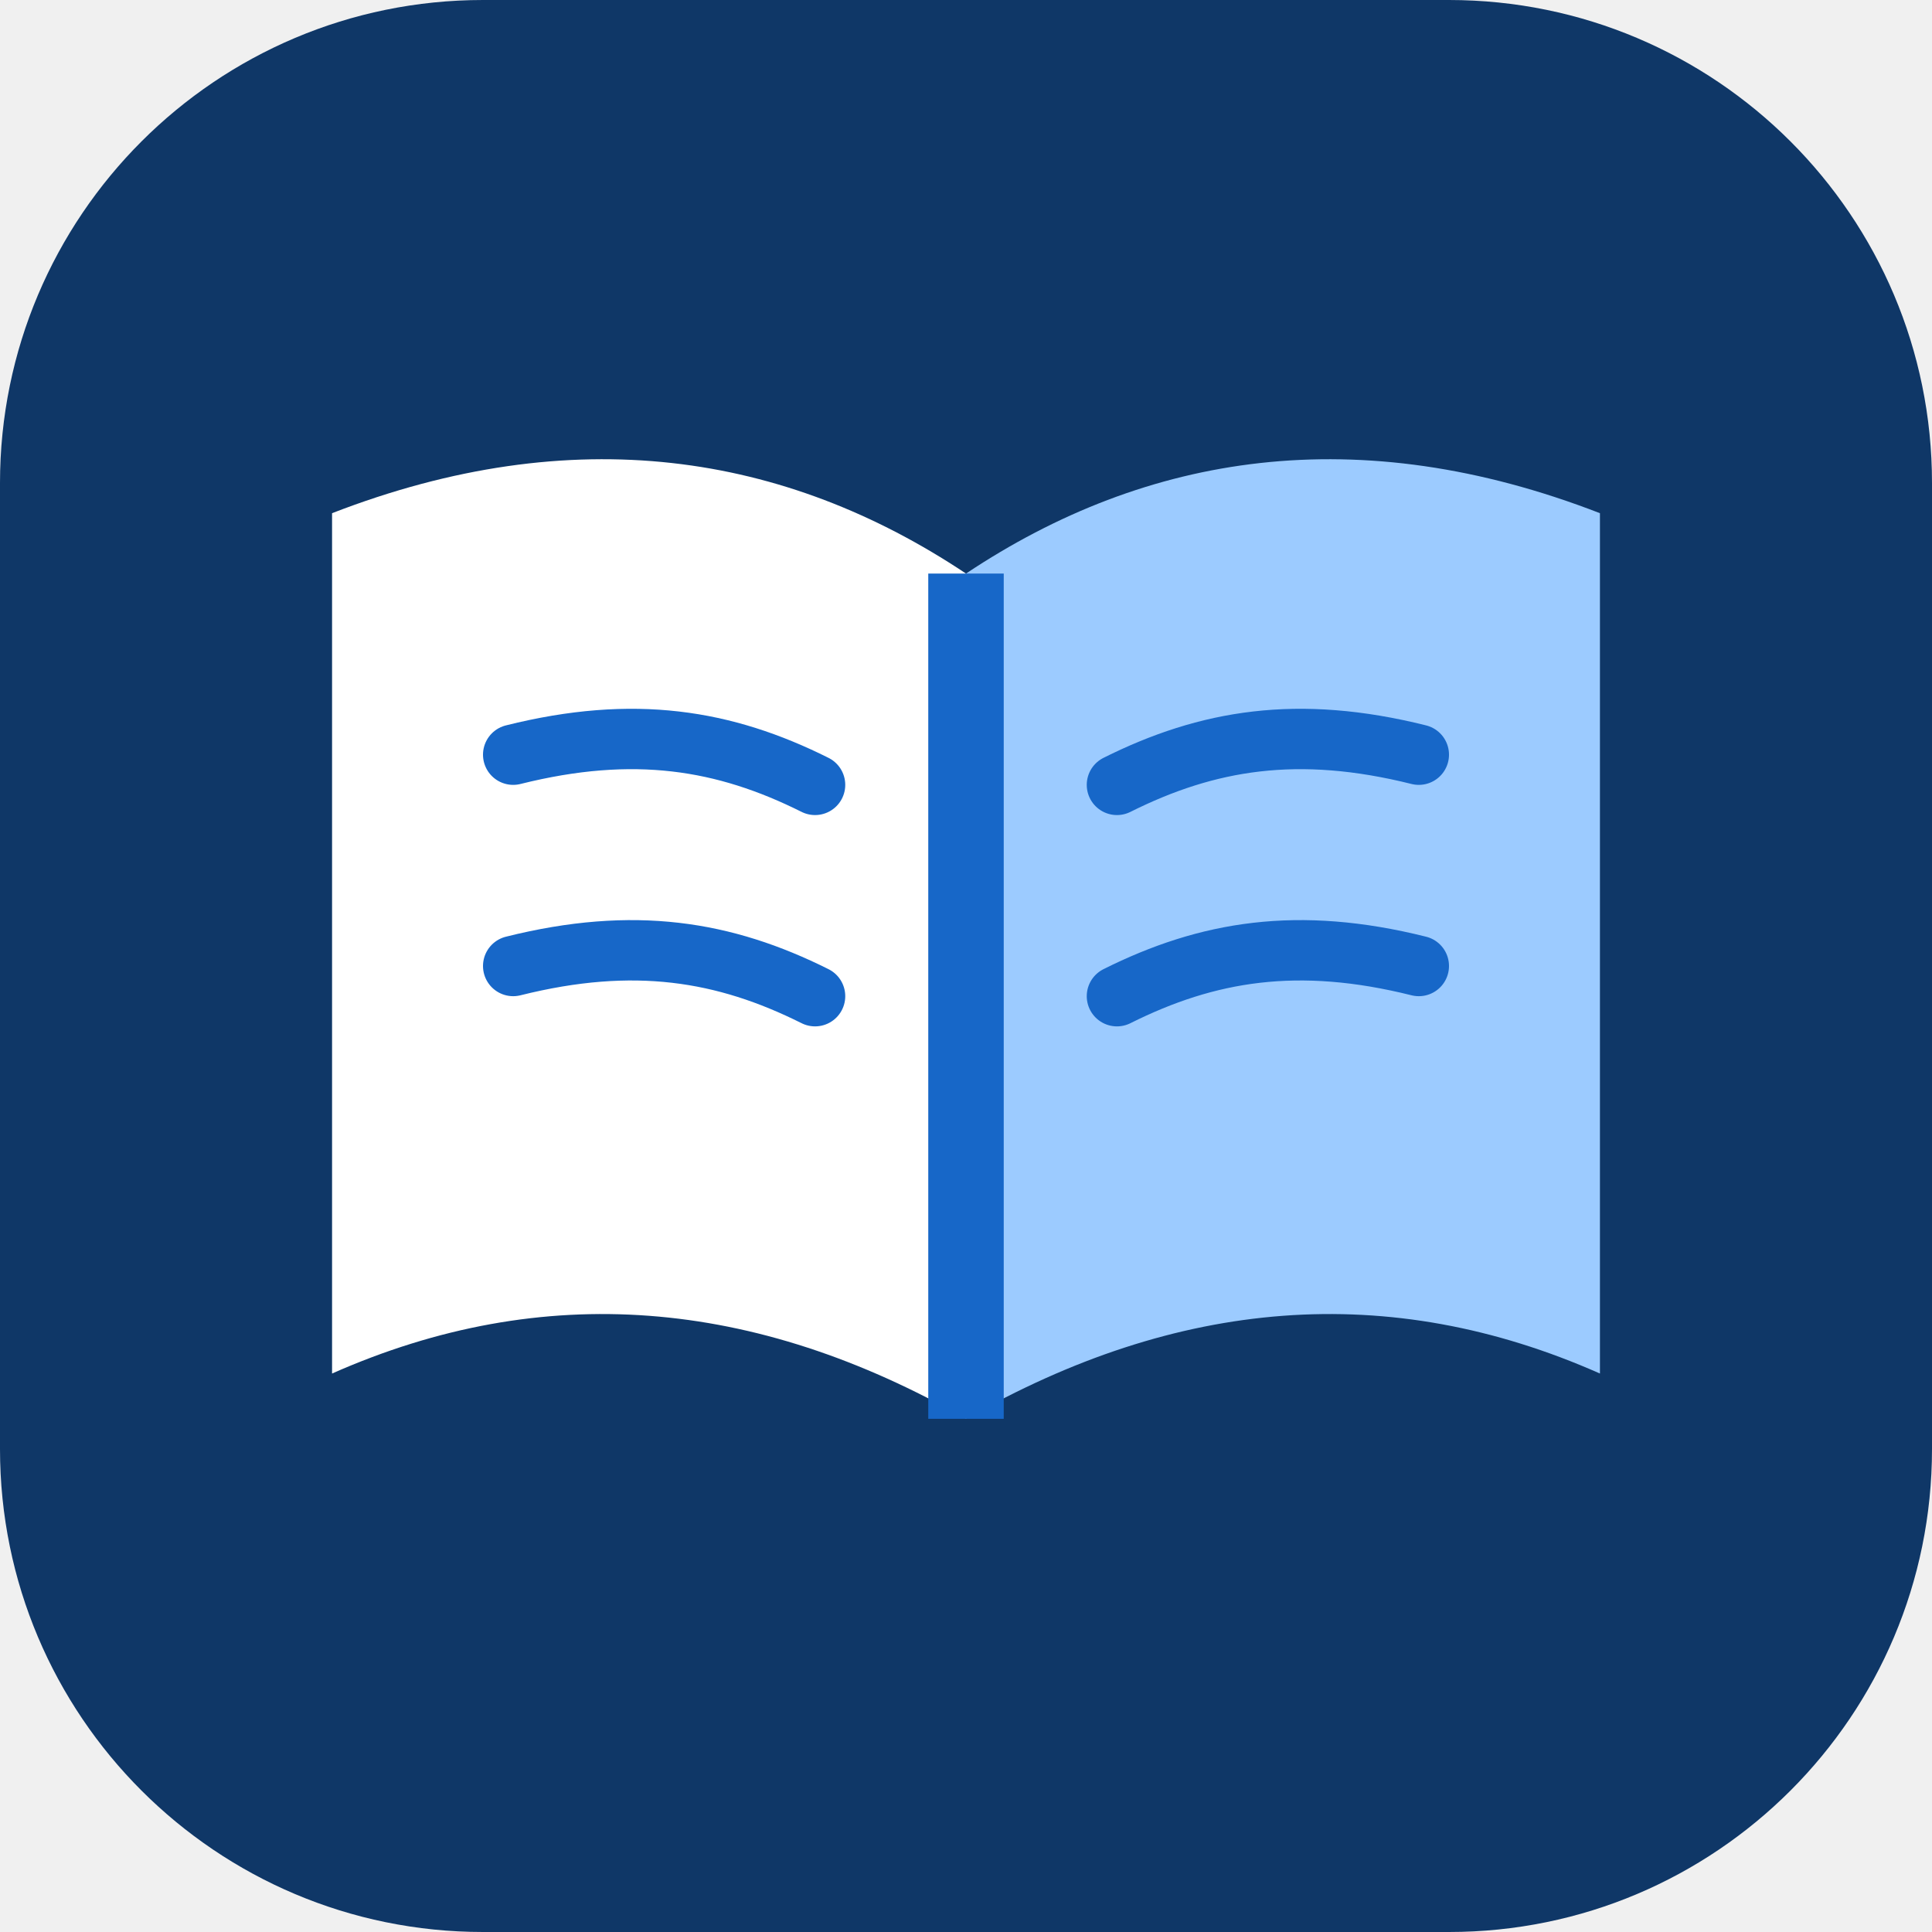
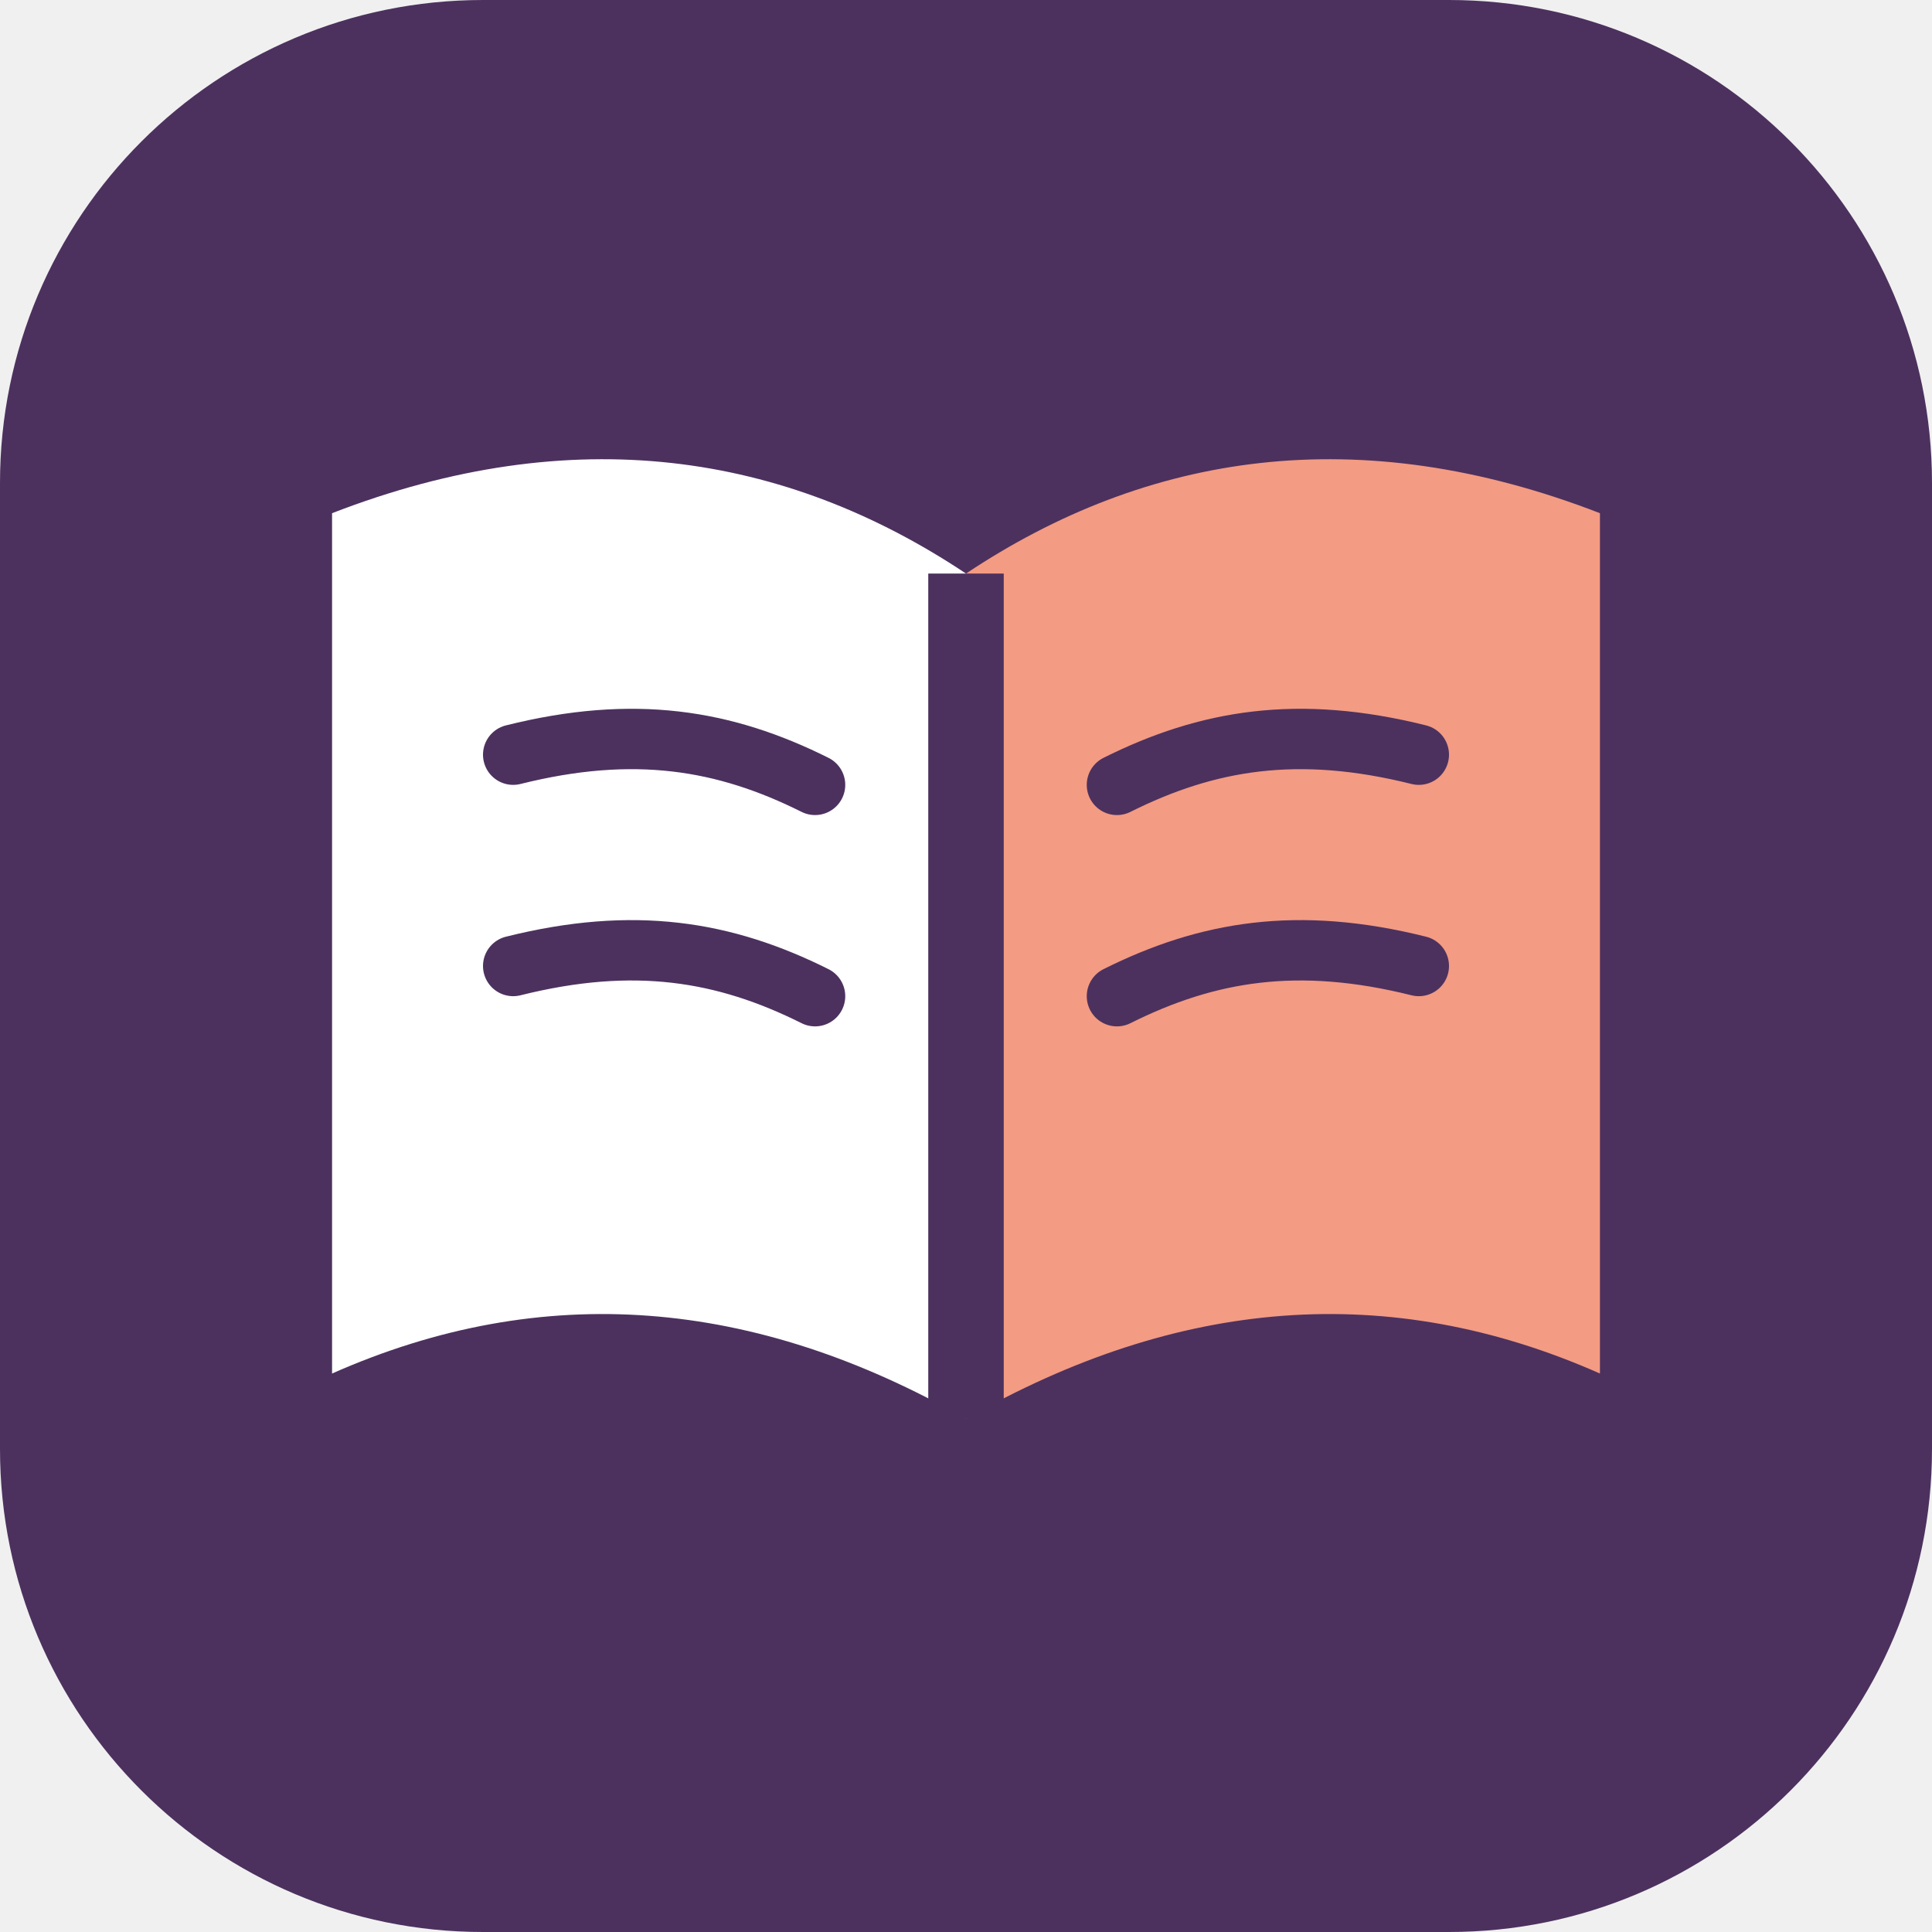
<svg xmlns="http://www.w3.org/2000/svg" viewBox="0 0 64 64">
-   <rect width="64" height="64" rx="16" fill="#0F3767" />
+   <rect width="64" height="64" rx="16" fill="#4C315E" />
  <path d="M11 17c8-3.1 15-2 21 2v28c-7-4-14-4.6-21-1.5V17Z" fill="#fff" />
-   <path d="M53 17c-8-3.1-15-2-21 2v28c7-4 14-4.6 21-1.5V17Z" fill="#9CCBFF" />
-   <path d="M32 19v28" stroke="#1767C8" stroke-width="2.5" />
-   <path d="M17 25c4-1 7-.5 10 1M17 32c4-1 7-.5 10 1M47 25c-4-1-7-.5-10 1M47 32c-4-1-7-.5-10 1" stroke="#1767C8" stroke-width="2" stroke-linecap="round" />
+   <path d="M53 17c-8-3.1-15-2-21 2v28c7-4 14-4.6 21-1.5V17Z" fill="#F39B83" />
+   <path d="M32 19v28" stroke="#4C315E" stroke-width="2.5" />
+   <path d="M17 25c4-1 7-.5 10 1M17 32c4-1 7-.5 10 1M47 25c-4-1-7-.5-10 1M47 32c-4-1-7-.5-10 1" stroke="#4C315E" stroke-width="2" stroke-linecap="round" />
</svg>
